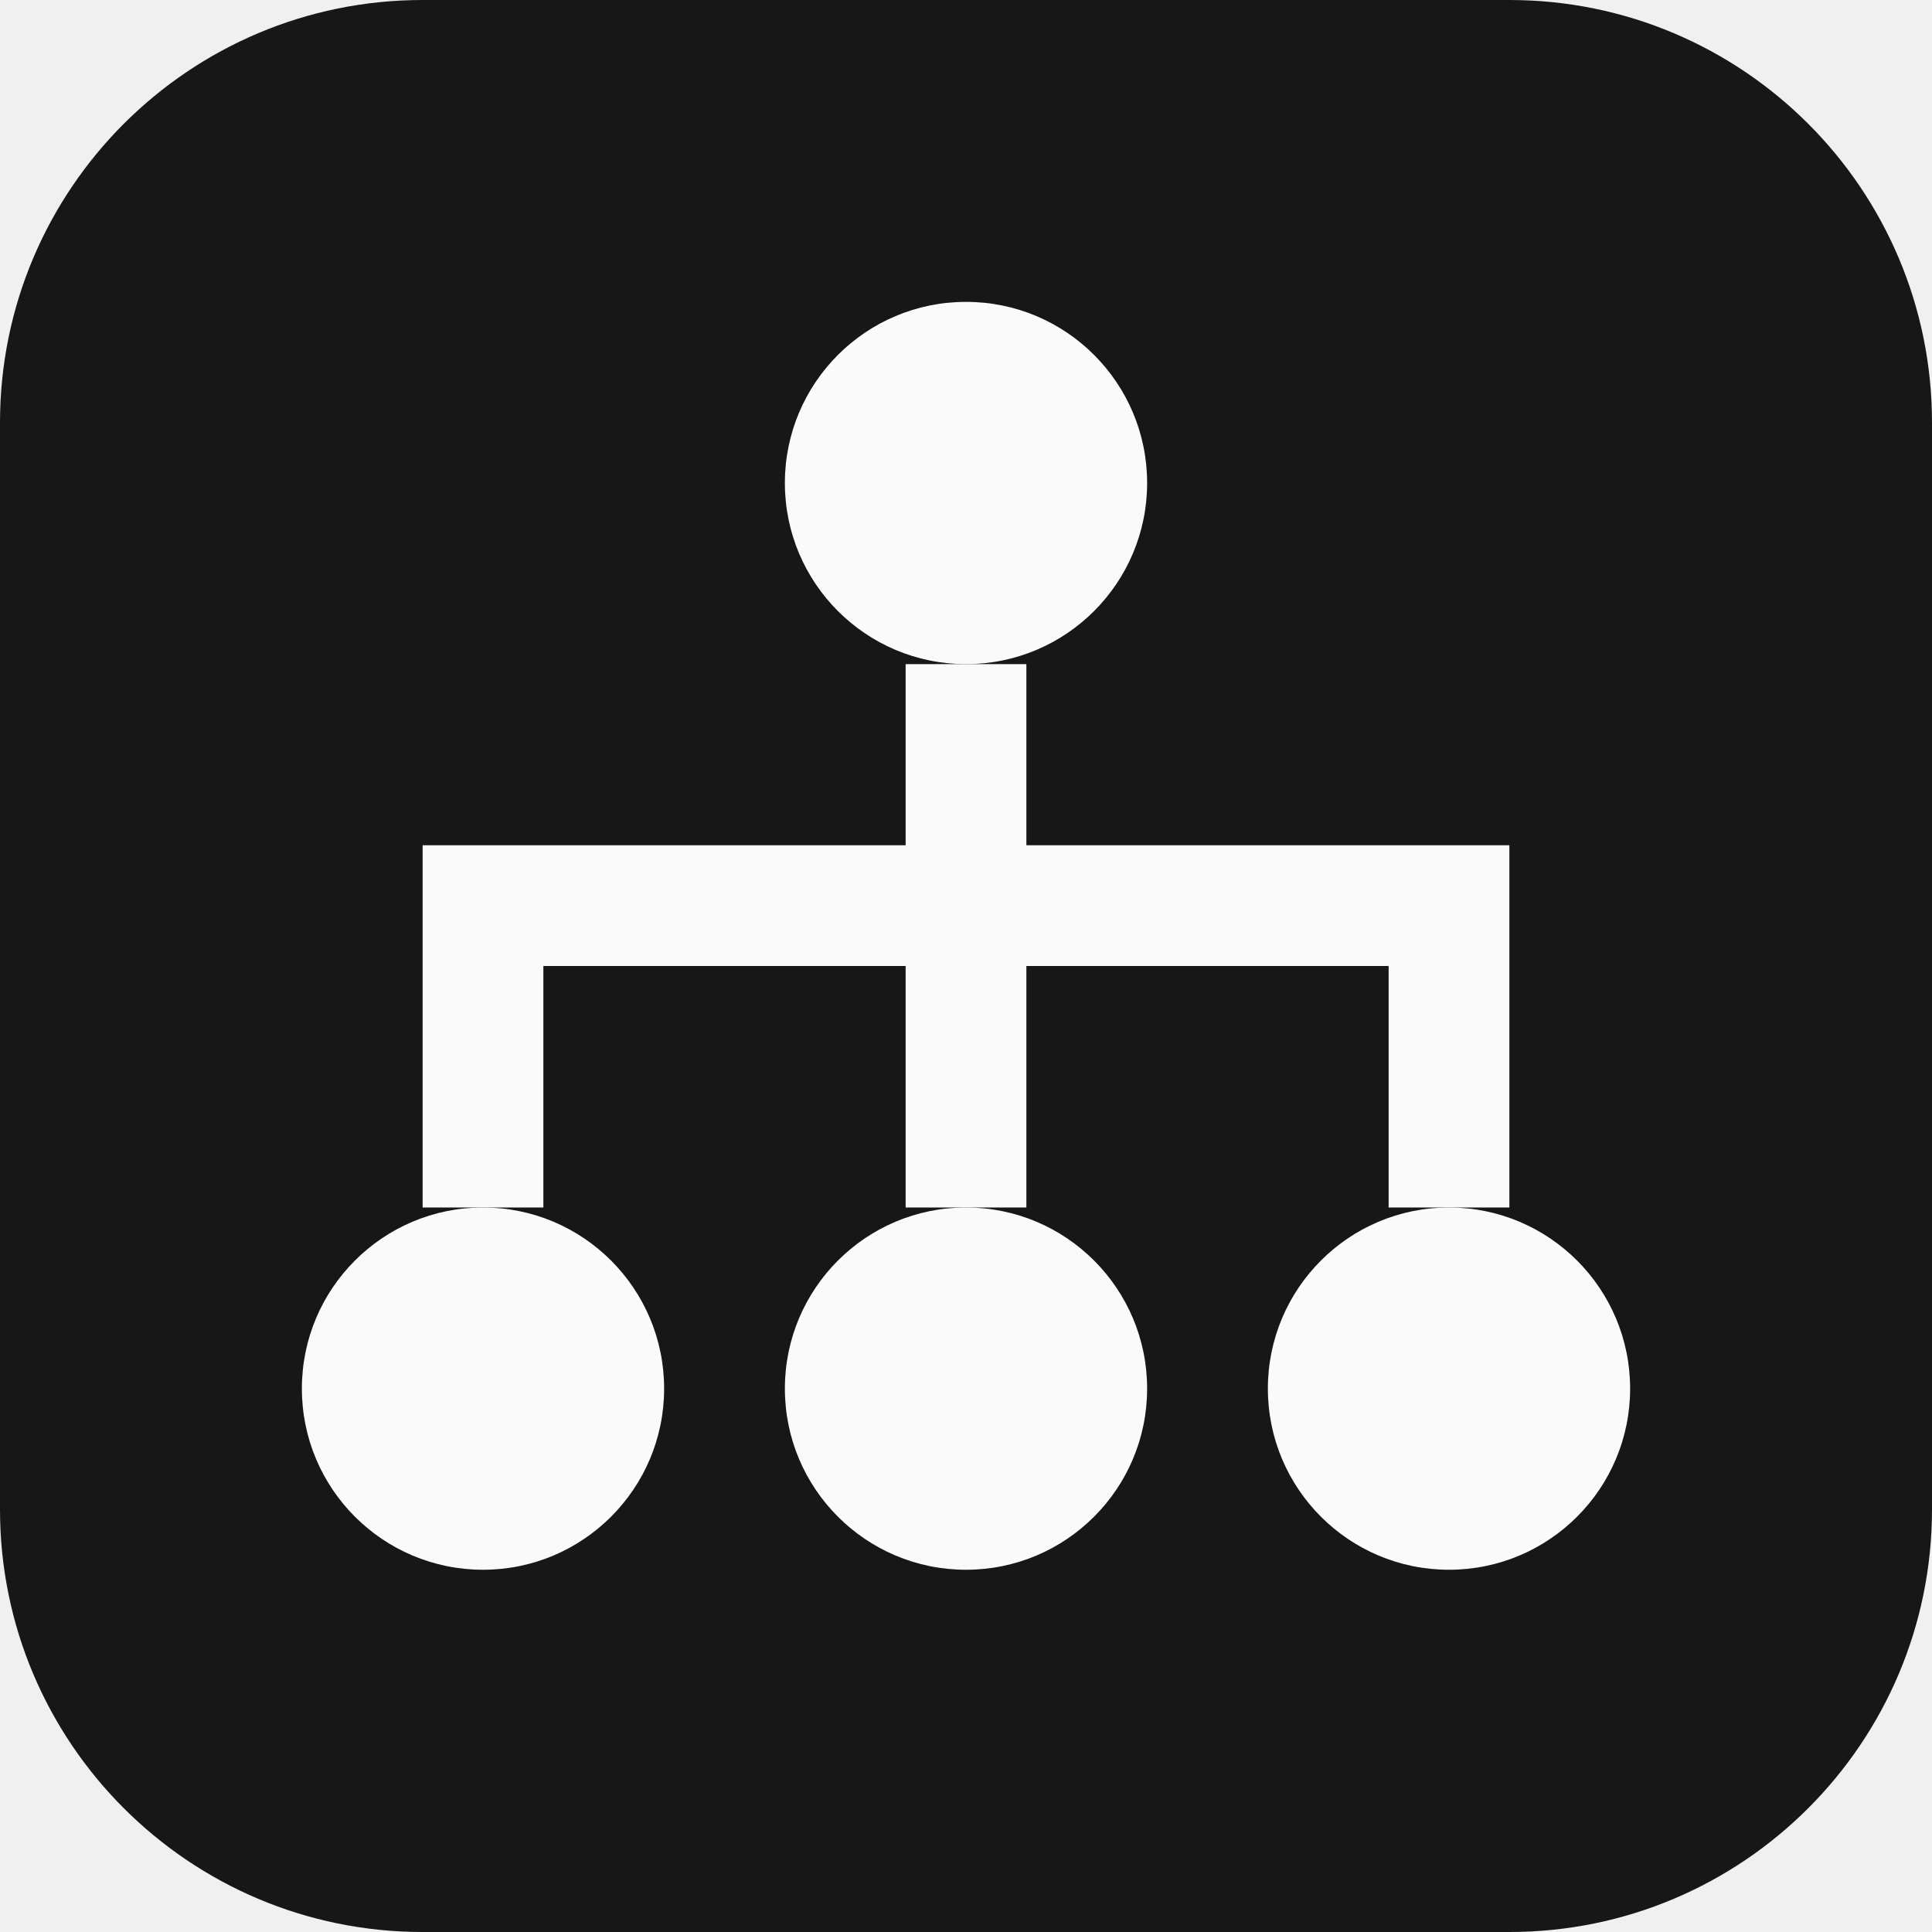
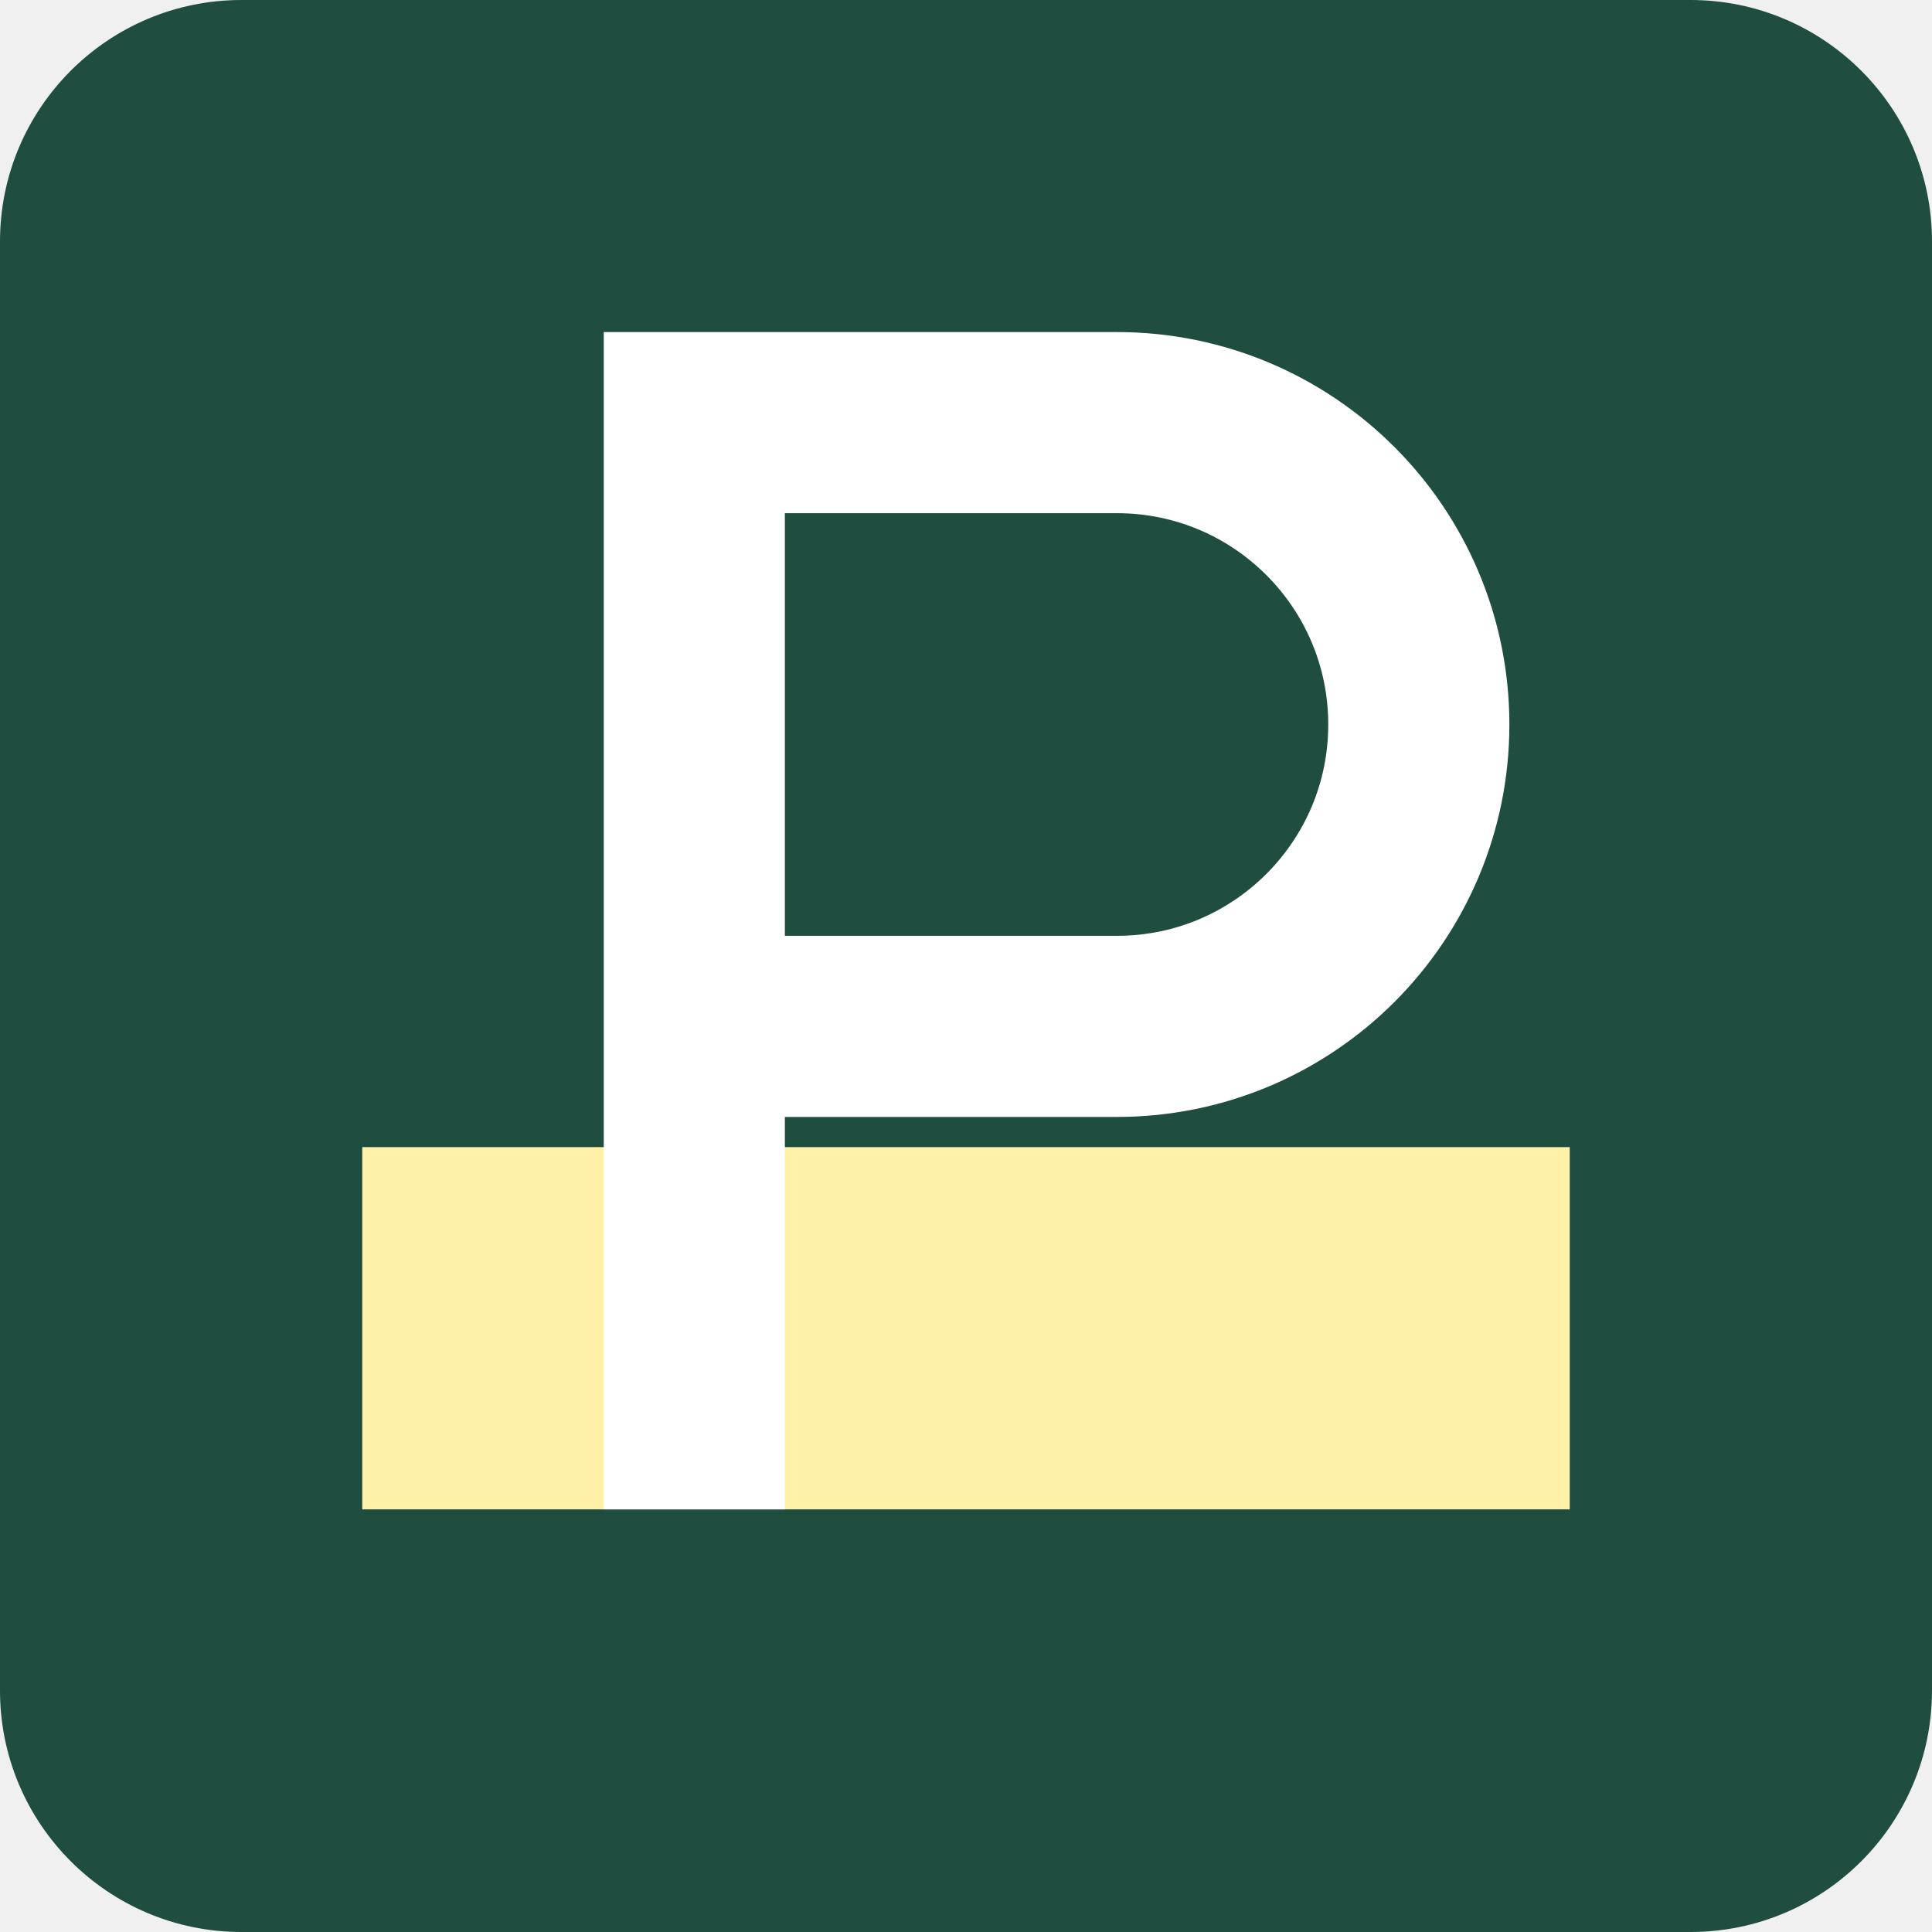
<svg xmlns="http://www.w3.org/2000/svg" viewBox="0 0 32 32">
-   <rect width="32" height="32" rx="7" fill="#171717" />
-   <path d="M16 11v4M8 20v-5h16v5M16 15v5" stroke="#fafafa" stroke-width="2" fill="none" />
-   <circle cx="16" cy="8" r="3" fill="#fafafa" />
-   <circle cx="8" cy="23" r="3" fill="#fafafa" />
-   <circle cx="16" cy="23" r="3" fill="#fafafa" />
-   <circle cx="24" cy="23" r="3" fill="#fafafa" />
+   <rect width="32" height="32" rx="4" fill="#1f4d3f" />
+   <rect x="6" y="19" width="20" height="6" fill="#fff1a8" />
+   <path d="M11.5 25V7h7a5 5 0 0 1 0 10h-7" stroke="#ffffff" stroke-width="3" fill="none" />
</svg>
